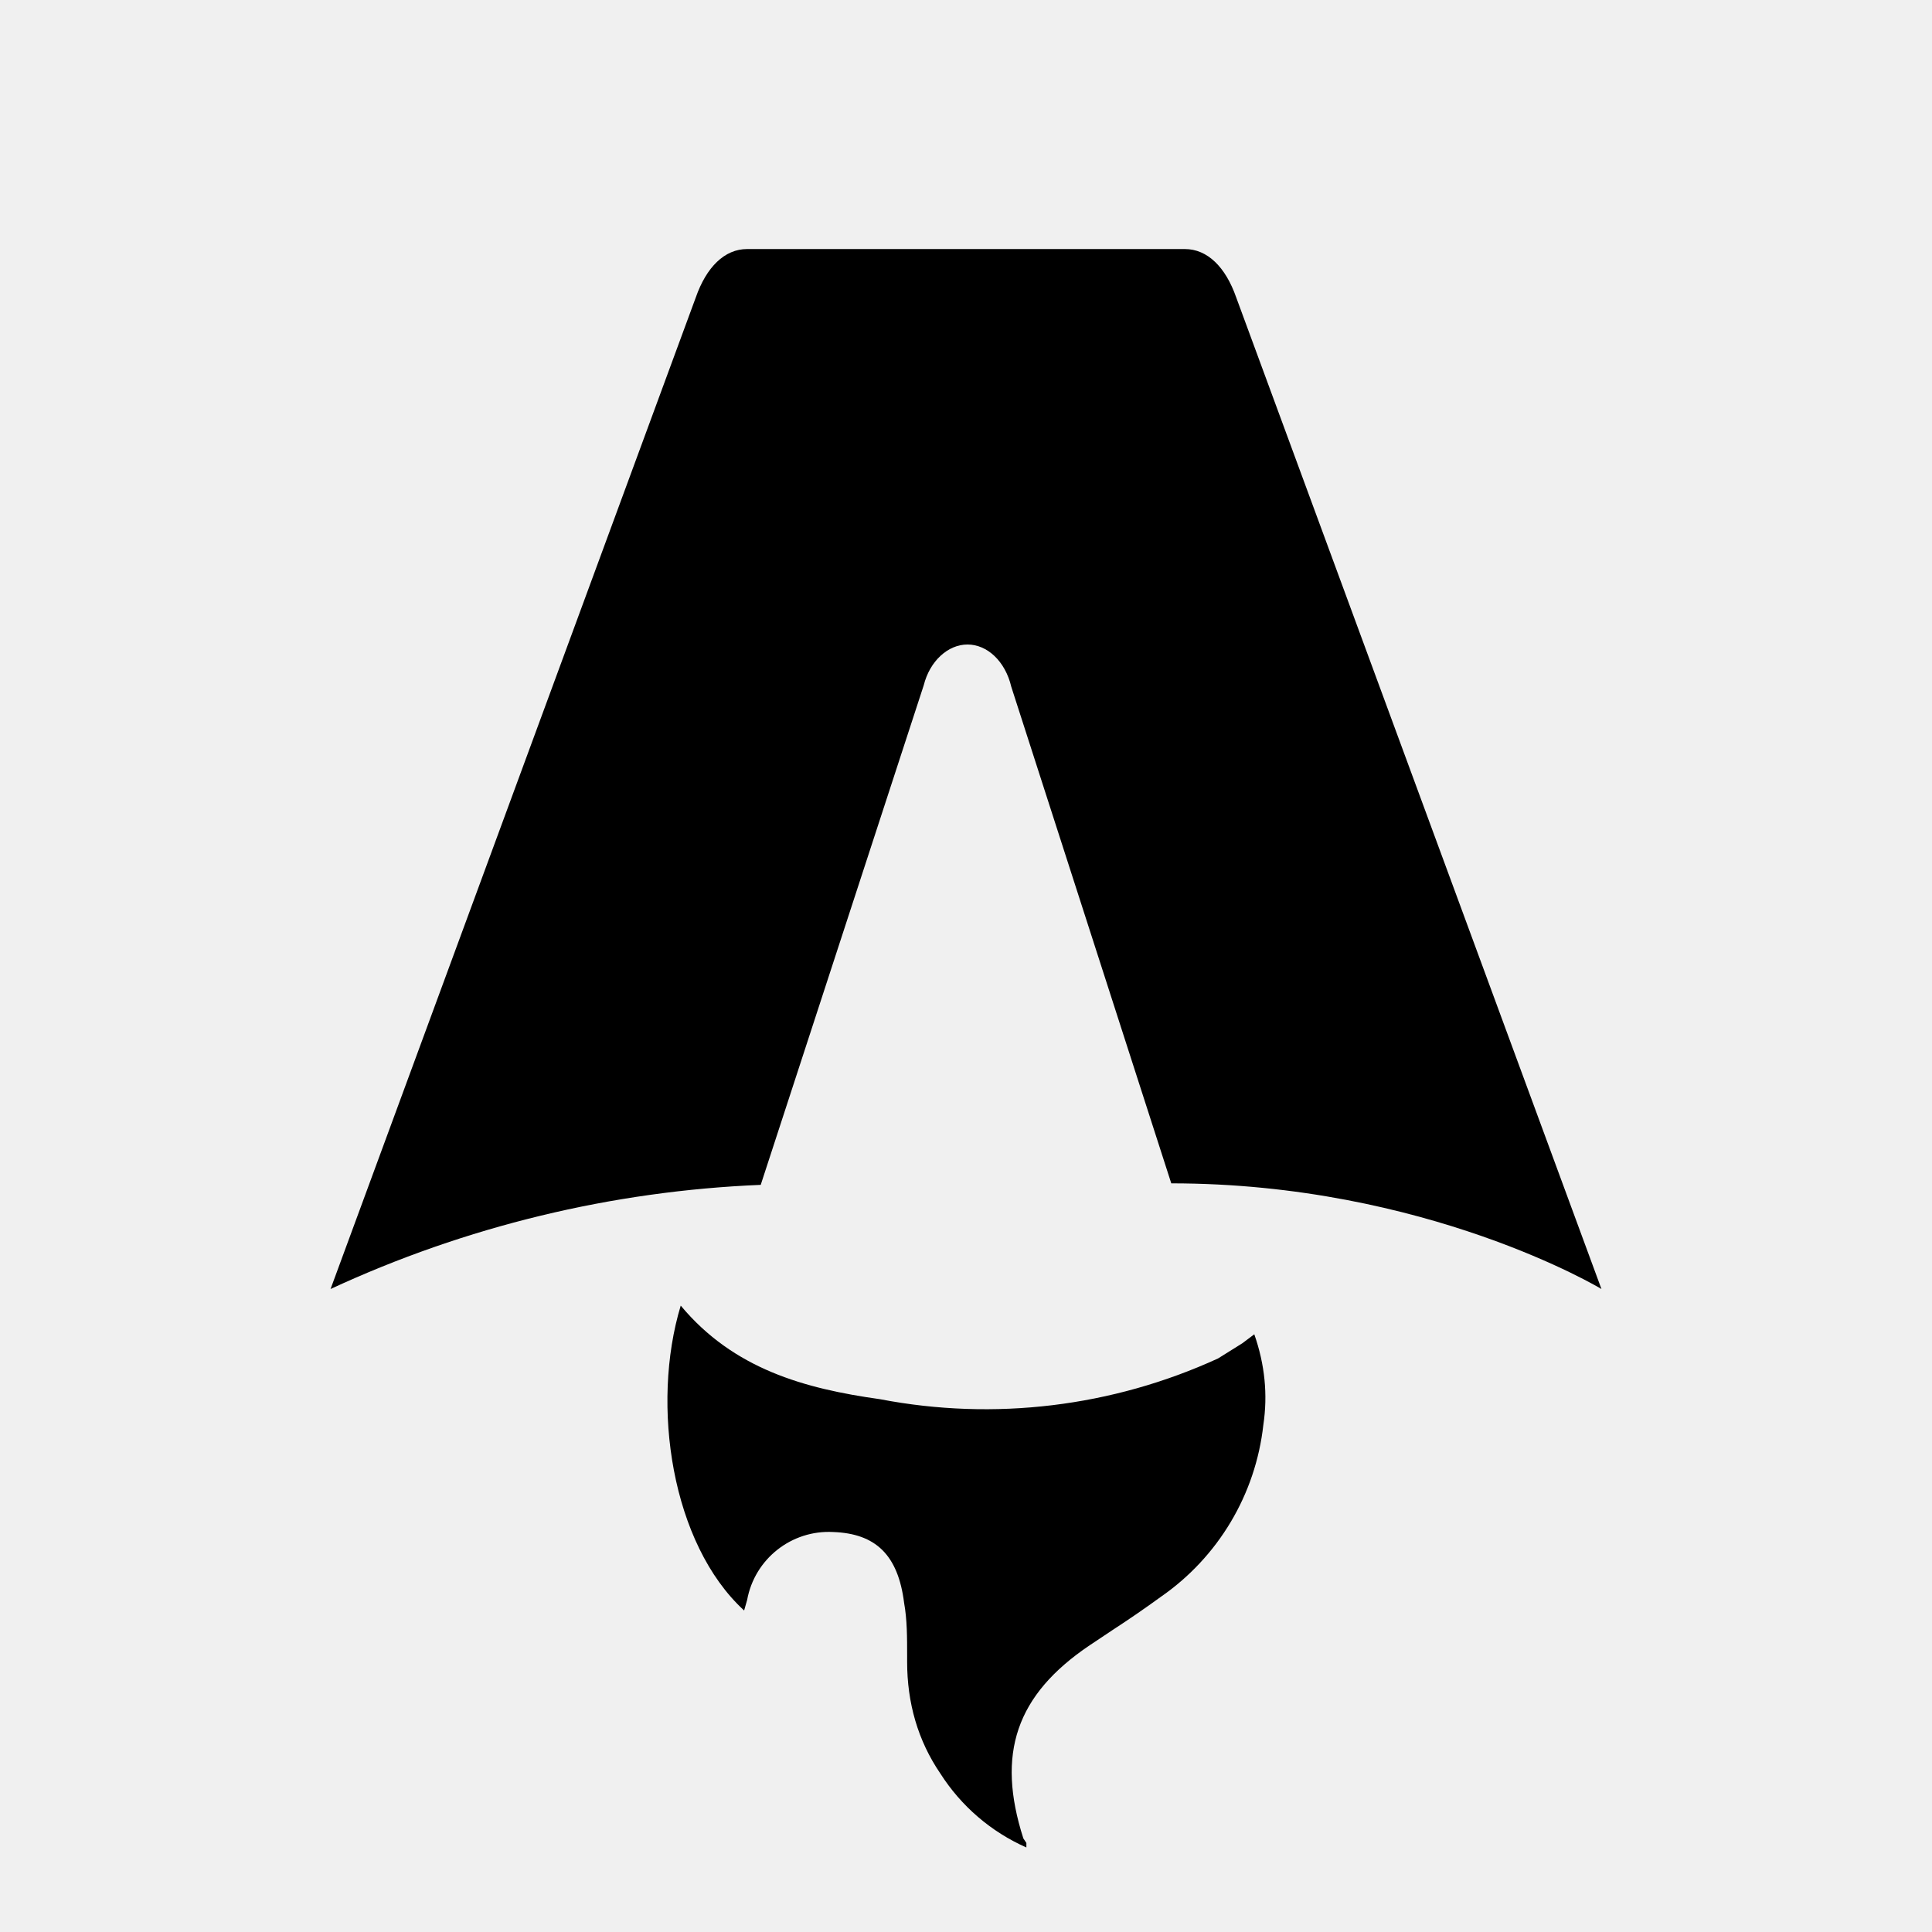
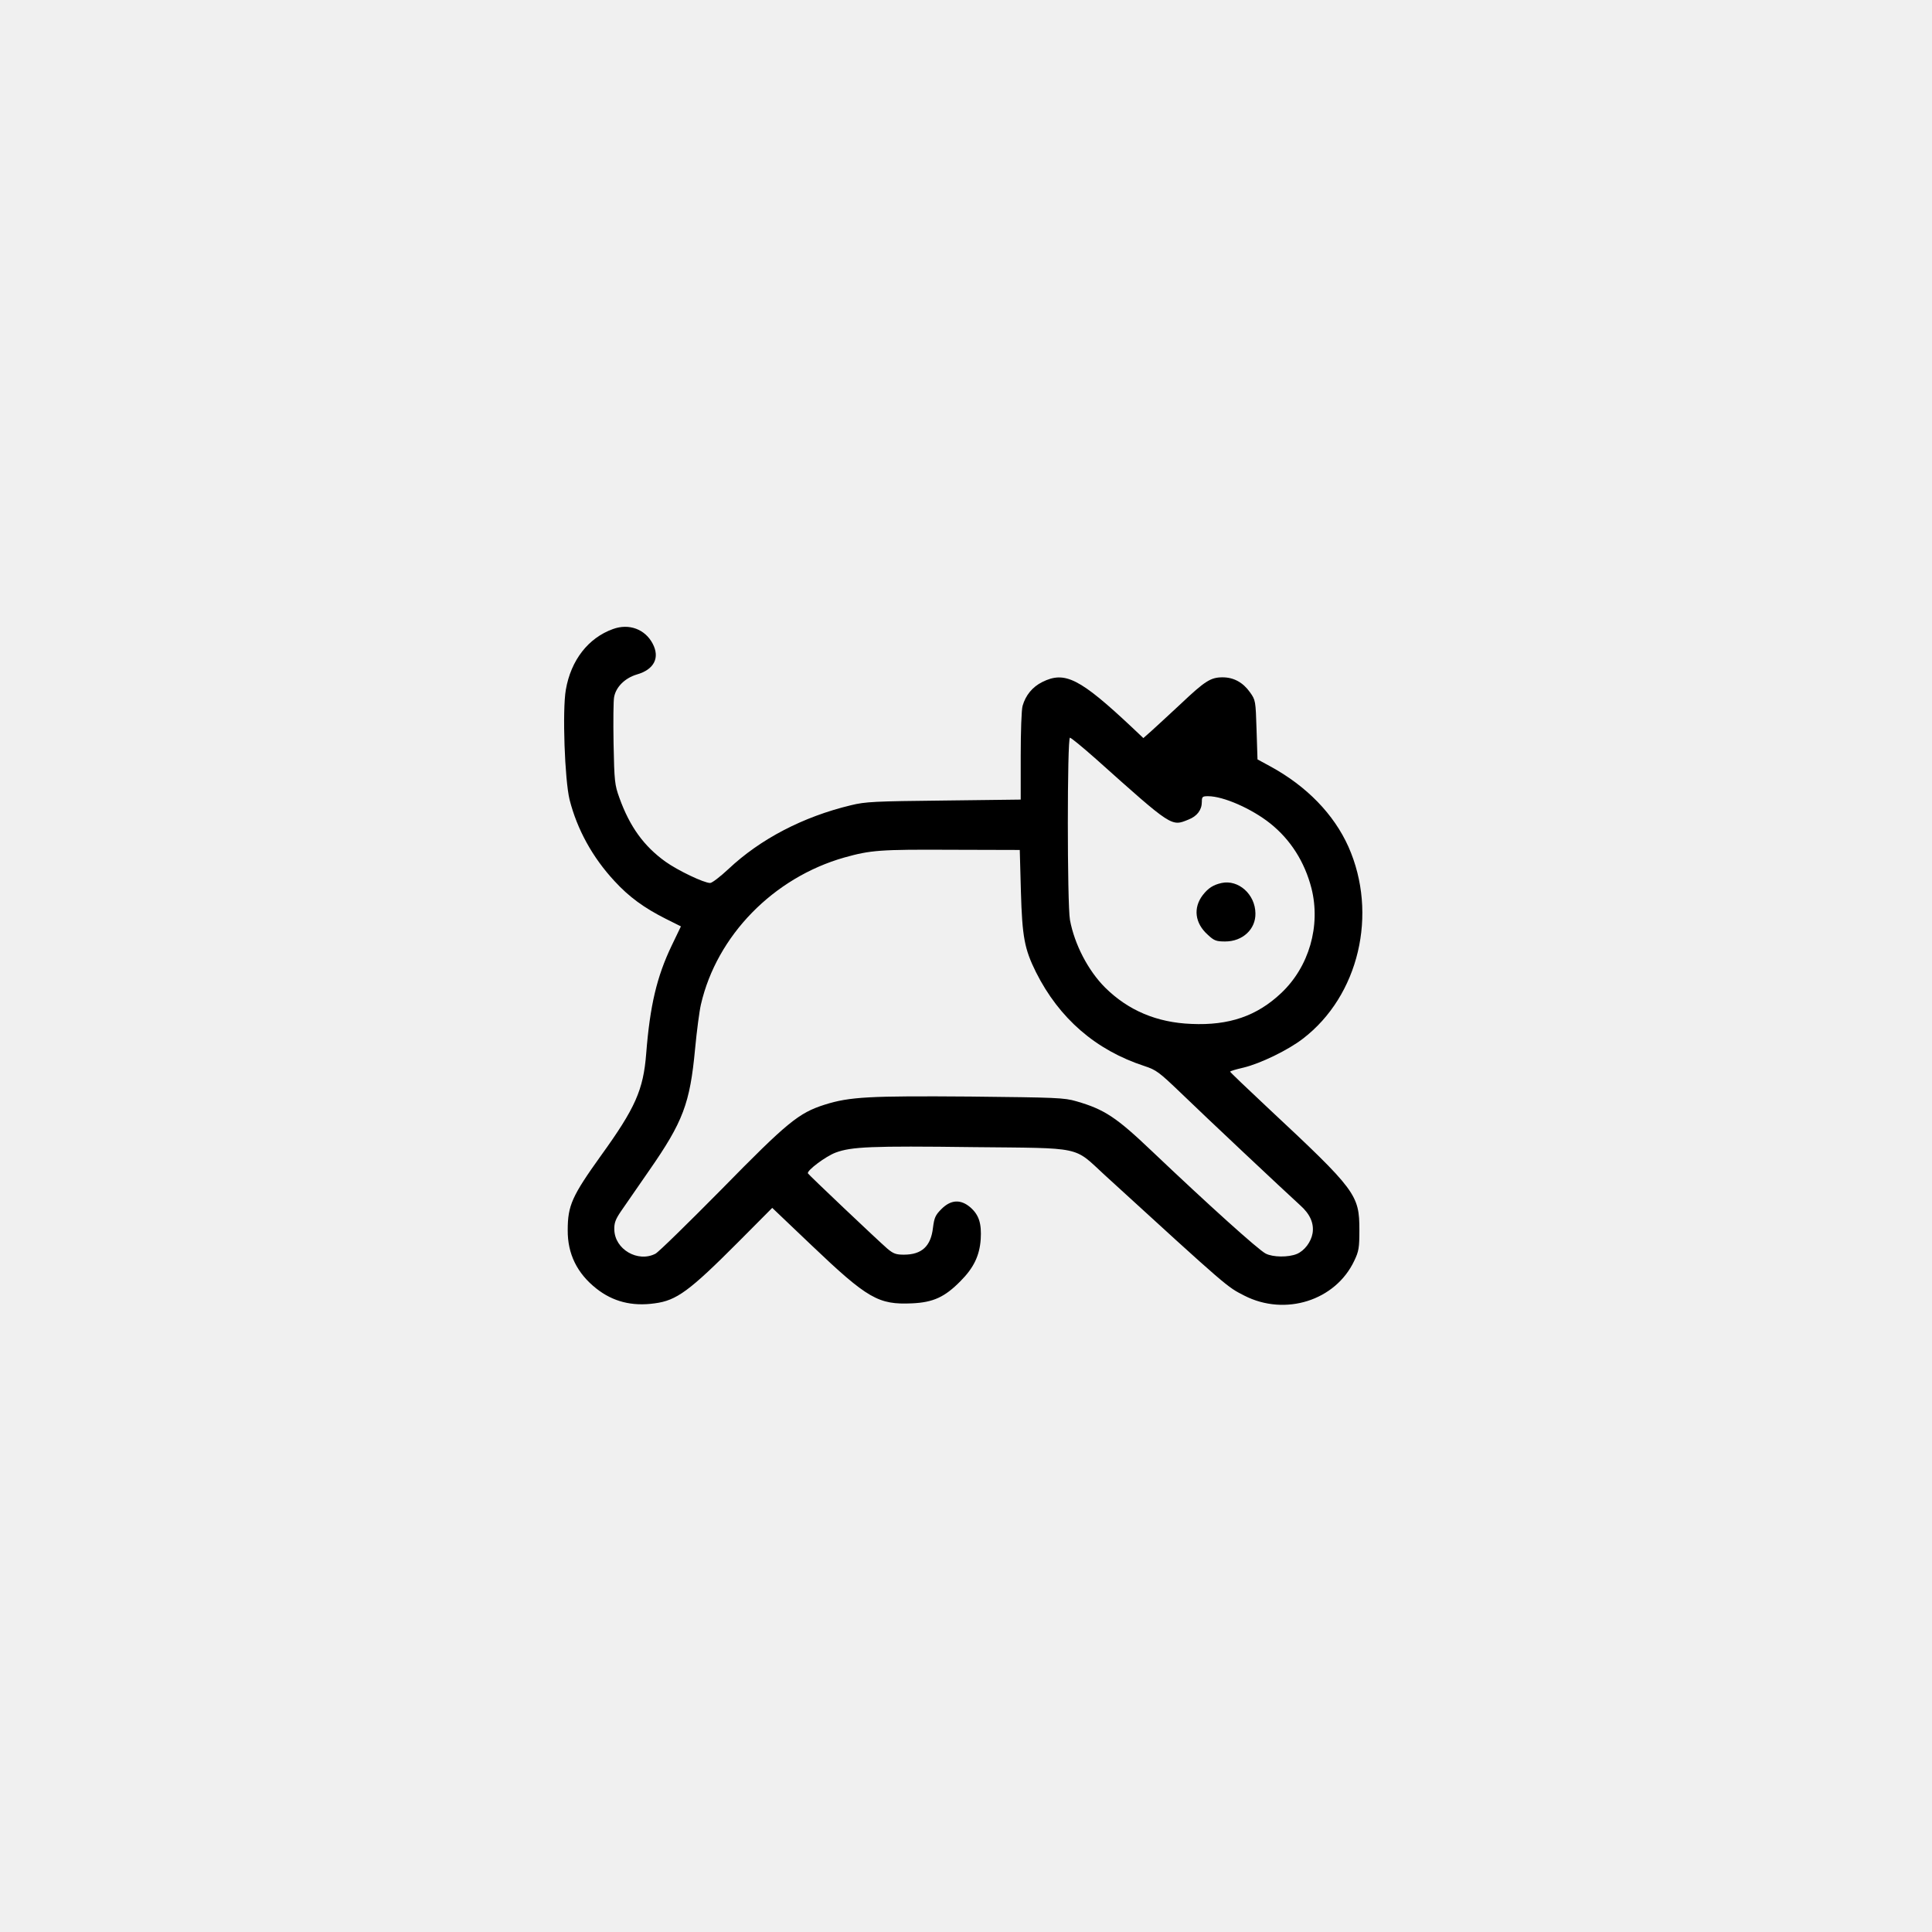
- <svg xmlns="http://www.w3.org/2000/svg" fill="none" viewBox="0 0 128 128">
-   <path d="M50.4 78.5a75.1 75.1 0 0 0-28.5 6.9l24.2-65.7c.7-2 1.9-3.2 3.4-3.2h29c1.5 0 2.7 1.2 3.4 3.2l24.2 65.7s-11.6-7-28.5-7L67 45.5c-.4-1.7-1.6-2.8-2.9-2.8-1.3 0-2.5 1.1-2.9 2.7L50.4 78.5Zm-1.1 28.2Zm-4.2-20.2c-2 6.6-.6 15.8 4.2 20.2a17.5 17.5 0 0 1 .2-.7 5.5 5.5 0 0 1 5.7-4.5c2.8.1 4.3 1.5 4.7 4.7.2 1.1.2 2.3.2 3.5v.4c0 2.7.7 5.2 2.2 7.4a13 13 0 0 0 5.7 4.9v-.3l-.2-.3c-1.8-5.6-.5-9.5 4.4-12.8l1.5-1a73 73 0 0 0 3.2-2.2 16 16 0 0 0 6.8-11.4c.3-2 .1-4-.6-6l-.8.6-1.6 1a37 37 0 0 1-22.4 2.7c-5-.7-9.7-2-13.2-6.2Z" />
-   <style>
-         path { fill: #000; }
-         @media (prefers-color-scheme: dark) {
-             path { fill: #FFF; }
-         }
-     </style>
+ <svg xmlns="http://www.w3.org/2000/svg" version="1.0" width="1024pt" height="1024pt" viewBox="0 0 1024 1024" preserveAspectRatio="xMidYMid meet">
+   <g transform="translate(0,1024) scale(0.1,-0.1)" fill="#000000" stroke="none">
+     <path d="M3249 6906 c-131 -47 -223 -165 -250 -322 -19 -109 -6 -477 20 -583 40 -157 121 -305 238 -431 77 -84 157 -142 270 -199 l82 -41 -49 -102 c-79 -165 -115 -318 -135 -572 -15 -193 -58 -289 -239 -540 -154 -215 -177 -265 -177 -396 -1 -126 50 -229 151 -309 88 -70 190 -96 310 -79 116 15 184 65 444 326 l179 180 208 -198 c298 -284 355 -316 533 -308 112 5 173 33 256 117 71 71 102 136 108 223 5 83 -9 128 -54 168 -52 45 -104 42 -154 -8 -32 -32 -38 -45 -45 -99 -11 -98 -59 -143 -154 -143 -42 0 -56 5 -88 32 -53 46 -417 391 -421 399 -6 15 94 90 147 110 84 31 186 36 731 29 583 -6 528 6 693 -146 665 -608 649 -593 742 -641 217 -111 484 -26 583 185 24 50 27 69 27 162 0 188 -17 211 -487 650 -109 102 -198 187 -198 190 0 3 33 13 73 22 89 22 234 92 313 153 296 227 399 661 241 1017 -77 172 -221 321 -414 426 l-68 37 -5 157 c-5 154 -5 157 -35 199 -37 52 -86 79 -145 79 -63 0 -93 -19 -222 -141 -62 -58 -132 -122 -155 -143 l-43 -38 -57 54 c-280 263 -359 303 -479 243 -52 -26 -88 -70 -104 -126 -6 -19 -10 -138 -10 -266 l0 -231 -407 -5 c-368 -4 -416 -6 -493 -25 -254 -61 -480 -179 -649 -338 -44 -41 -87 -74 -97 -74 -33 0 -171 66 -237 113 -114 82 -189 185 -244 338 -25 69 -27 87 -31 288 -2 117 -1 229 3 247 10 53 57 100 120 119 92 26 124 89 84 164 -40 76 -125 108 -210 77z m2560 -689 c406 -363 399 -358 490 -321 46 18 71 51 71 94 0 27 3 30 33 30 81 0 231 -66 329 -144 108 -86 183 -204 219 -344 50 -198 -12 -416 -161 -556 -128 -121 -276 -172 -475 -163 -184 7 -336 72 -458 193 -90 90 -162 229 -186 358 -15 84 -15 966 0 966 6 0 68 -51 138 -113z m-398 -702 c7 -242 19 -305 80 -428 123 -245 317 -413 574 -497 64 -21 78 -32 195 -144 127 -123 544 -515 631 -594 53 -47 74 -96 66 -148 -8 -47 -43 -93 -83 -110 -45 -19 -128 -18 -166 2 -39 20 -303 258 -603 543 -188 179 -251 221 -400 264 -65 19 -106 20 -562 25 -535 4 -639 -1 -772 -43 -138 -44 -197 -92 -548 -450 -176 -178 -332 -331 -349 -340 -93 -48 -216 23 -218 128 -1 35 6 54 36 98 21 30 87 126 148 214 181 260 217 357 244 645 9 96 23 202 31 236 84 365 384 672 760 779 140 39 186 43 570 41 l360 -1 6 -220z" />
+     <path d="M6475 5560 c-45 -10 -71 -27 -100 -64 -52 -68 -42 -149 26 -210 34 -32 45 -36 93 -36 92 0 162 65 160 149 -1 101 -90 180 -179 161z" />
+   </g>
</svg>
